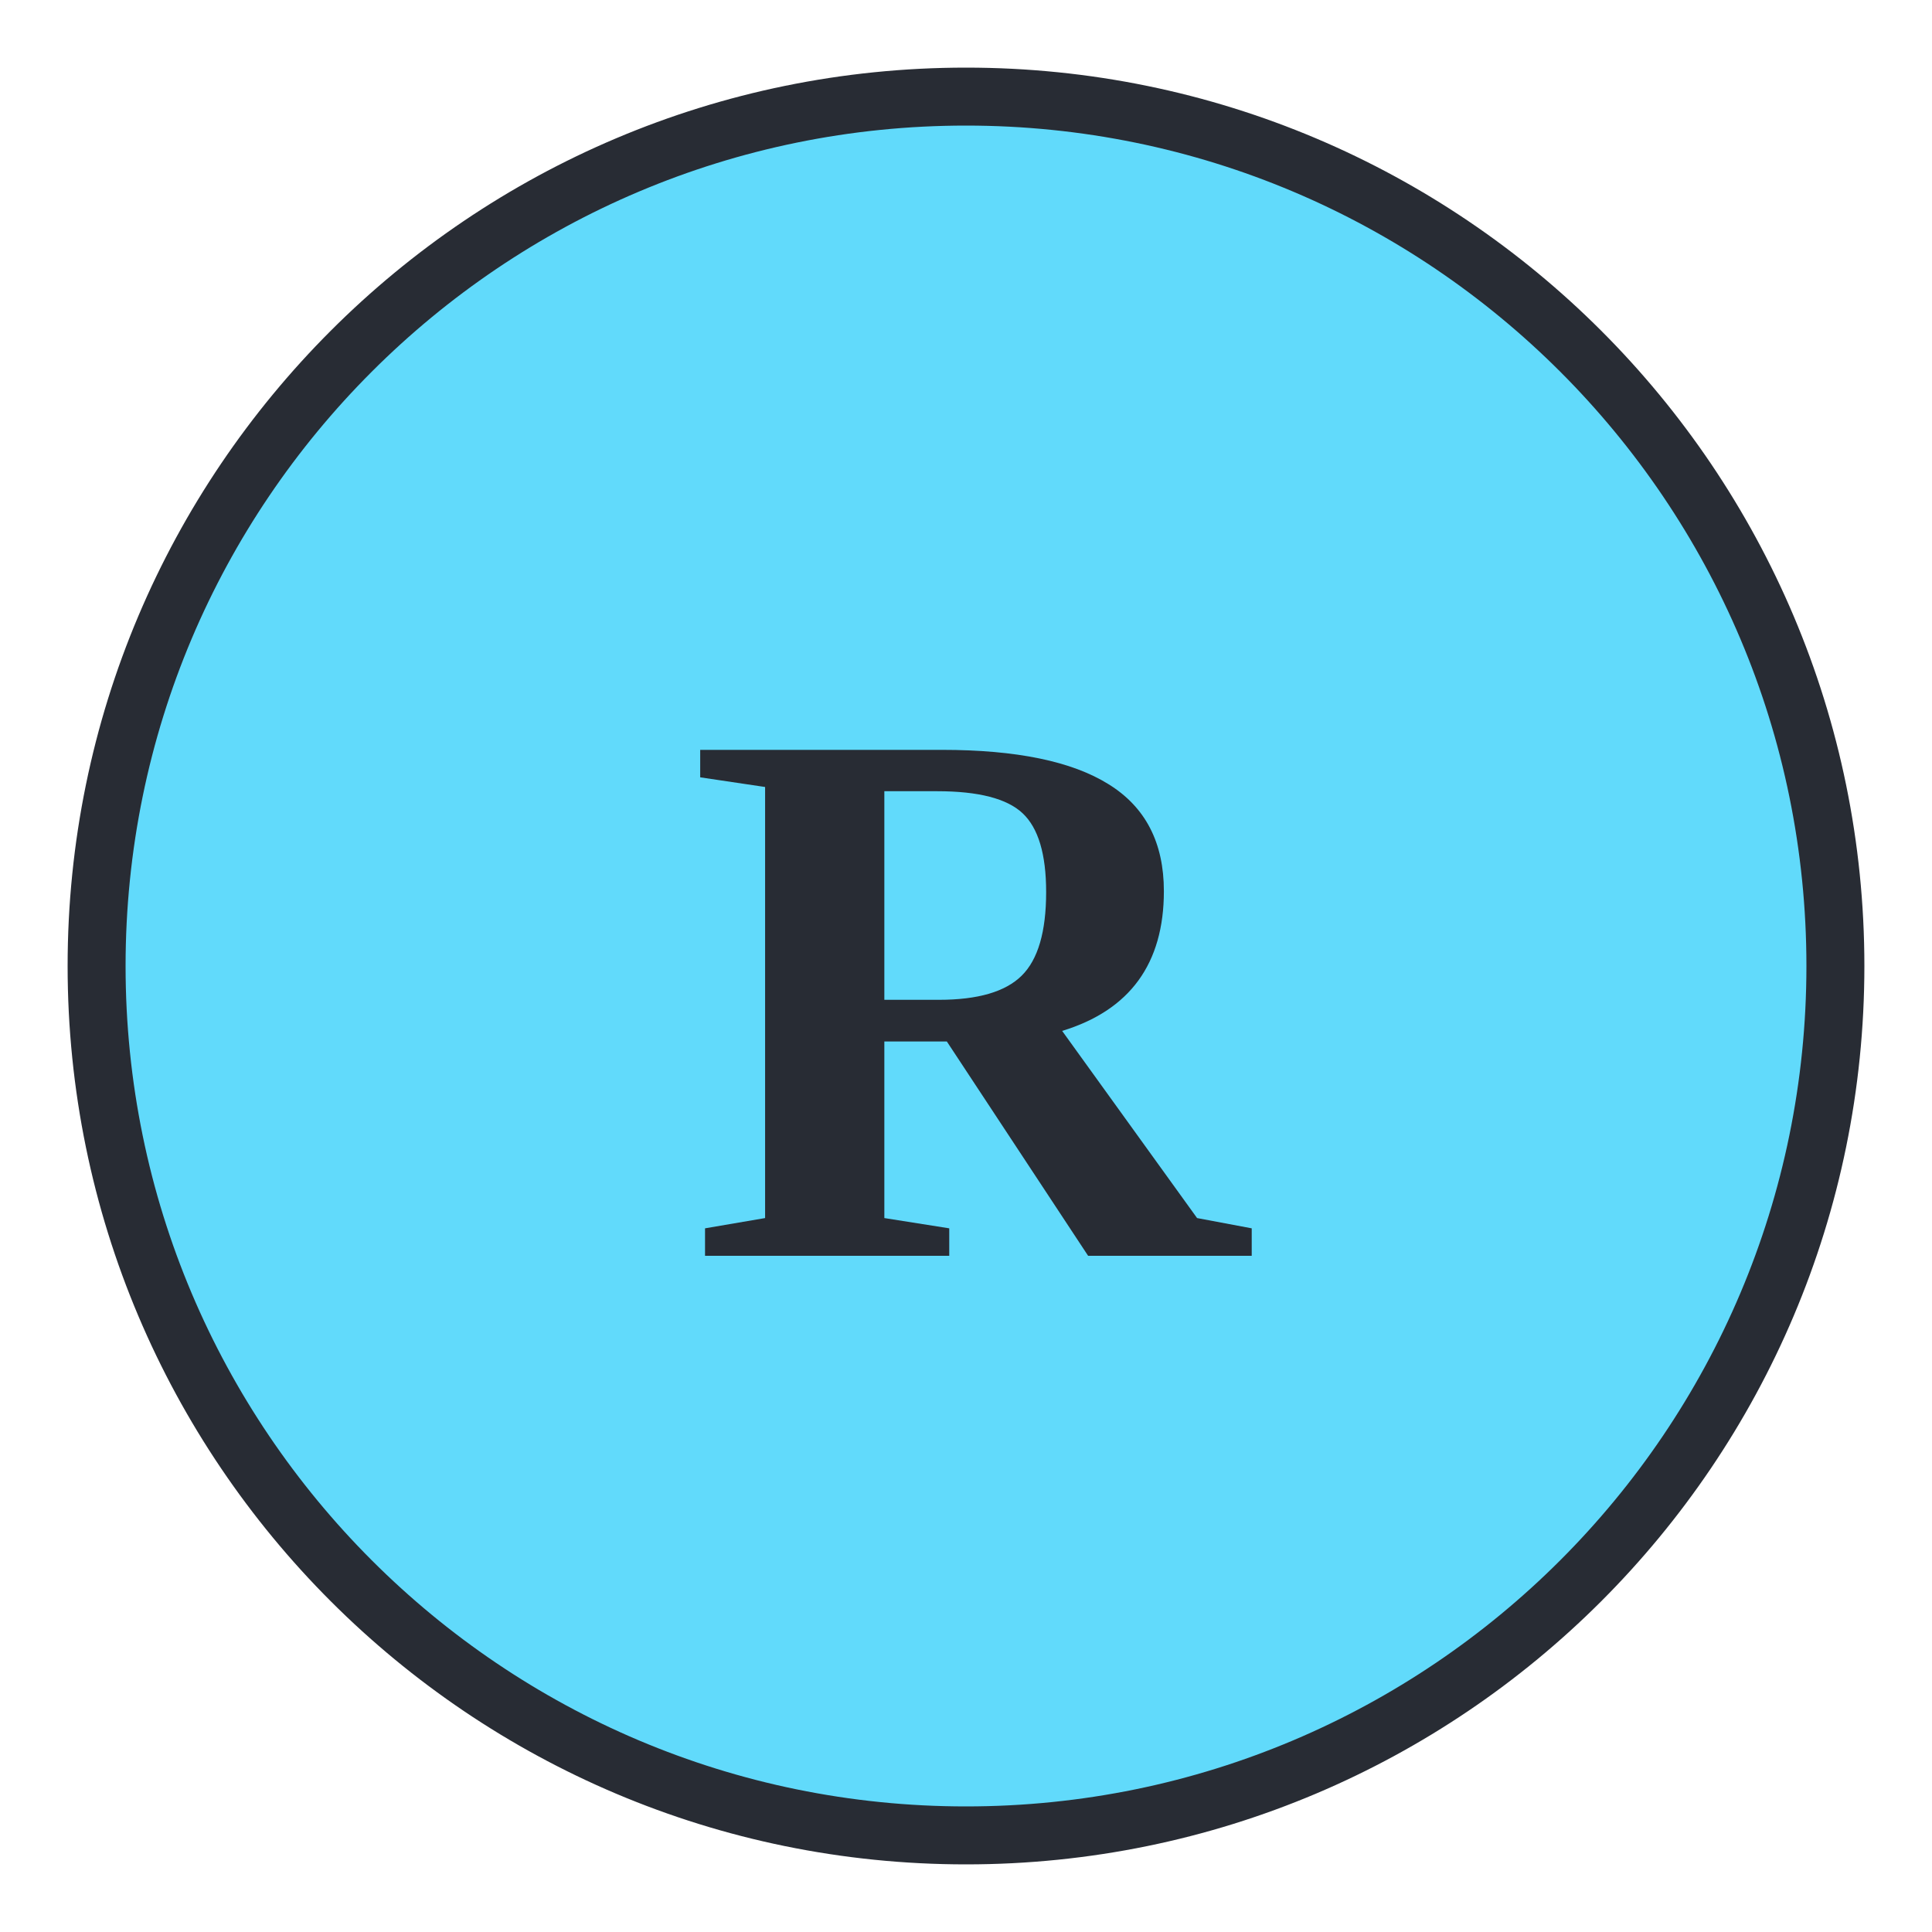
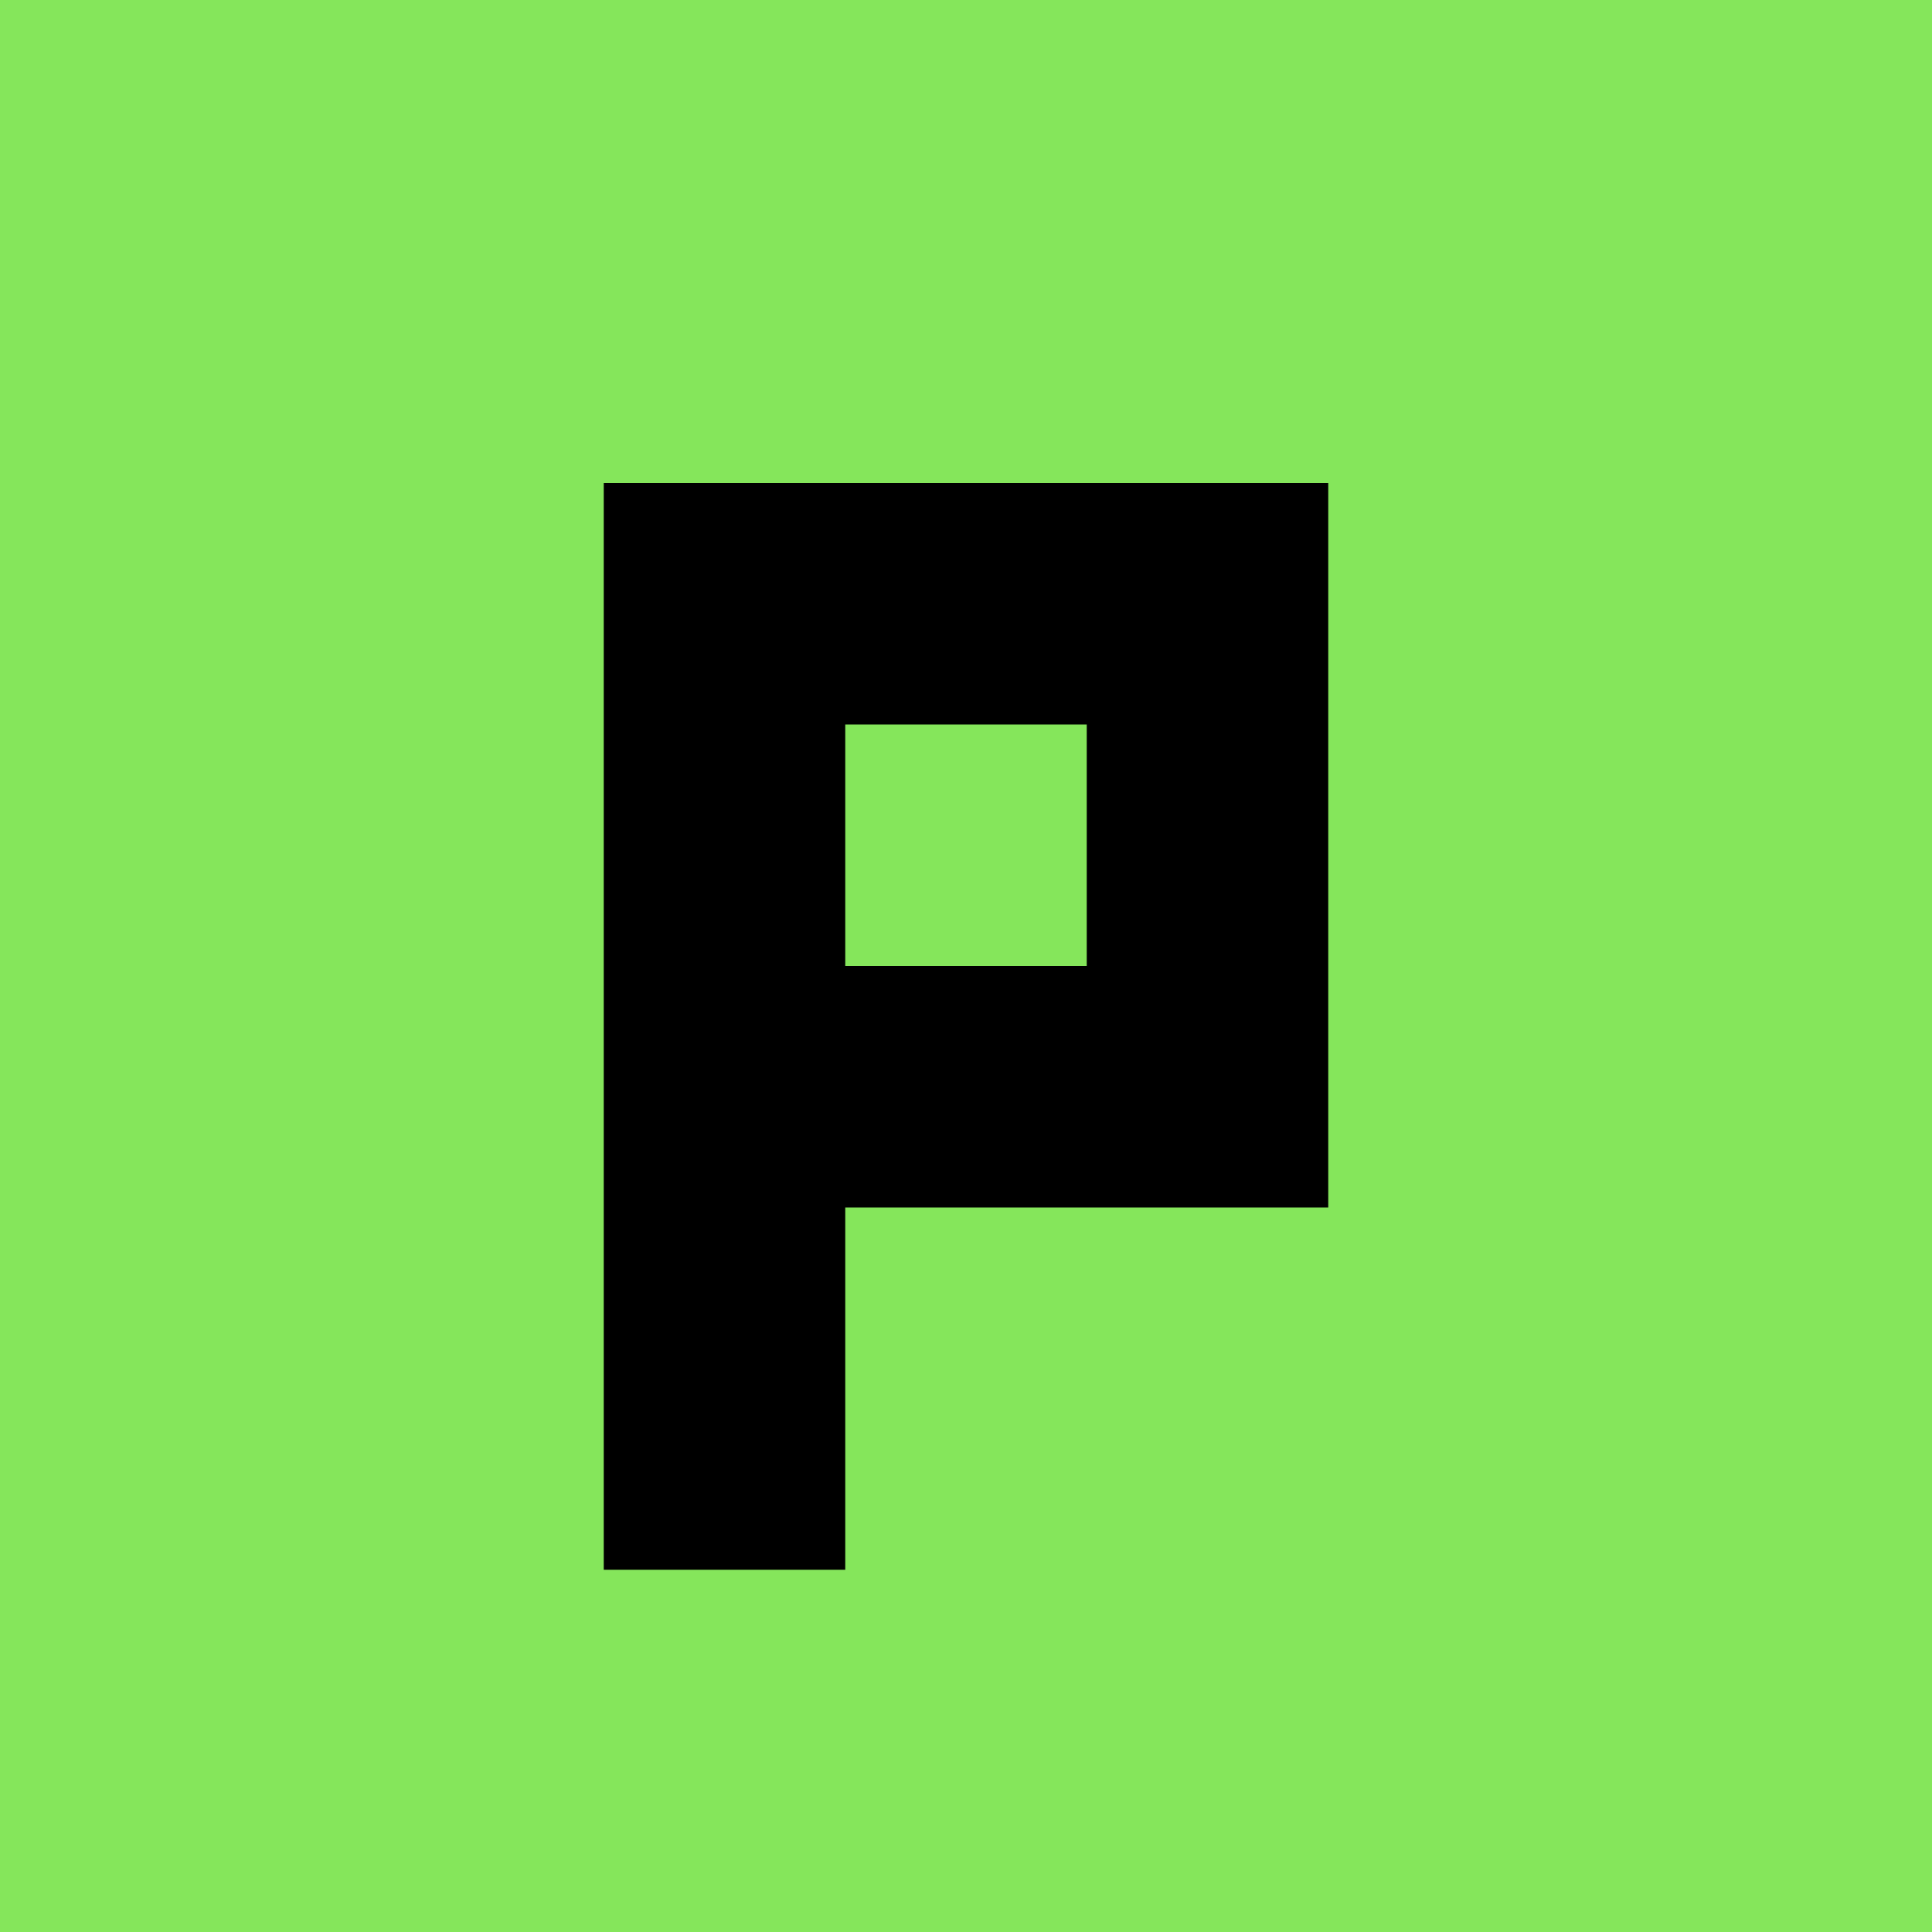
- <svg xmlns="http://www.w3.org/2000/svg" viewBox="0 0 100 100">
-   <circle cx="50" cy="50" r="45" fill="#61dafb" stroke="#282c34" stroke-width="3" />
-   <text x="50" y="65" font-size="40" font-weight="bold" text-anchor="middle" fill="#282c34">R</text>
+ <svg xmlns="http://www.w3.org/2000/svg" viewBox="0 0 64 64">
+   <rect width="64" height="64" fill="#85E65B" />
+   <path fill="#000000" fill-rule="evenodd" d="M20 16H44V40H28V52H20ZM28 24H36V32H28Z" />
</svg>
